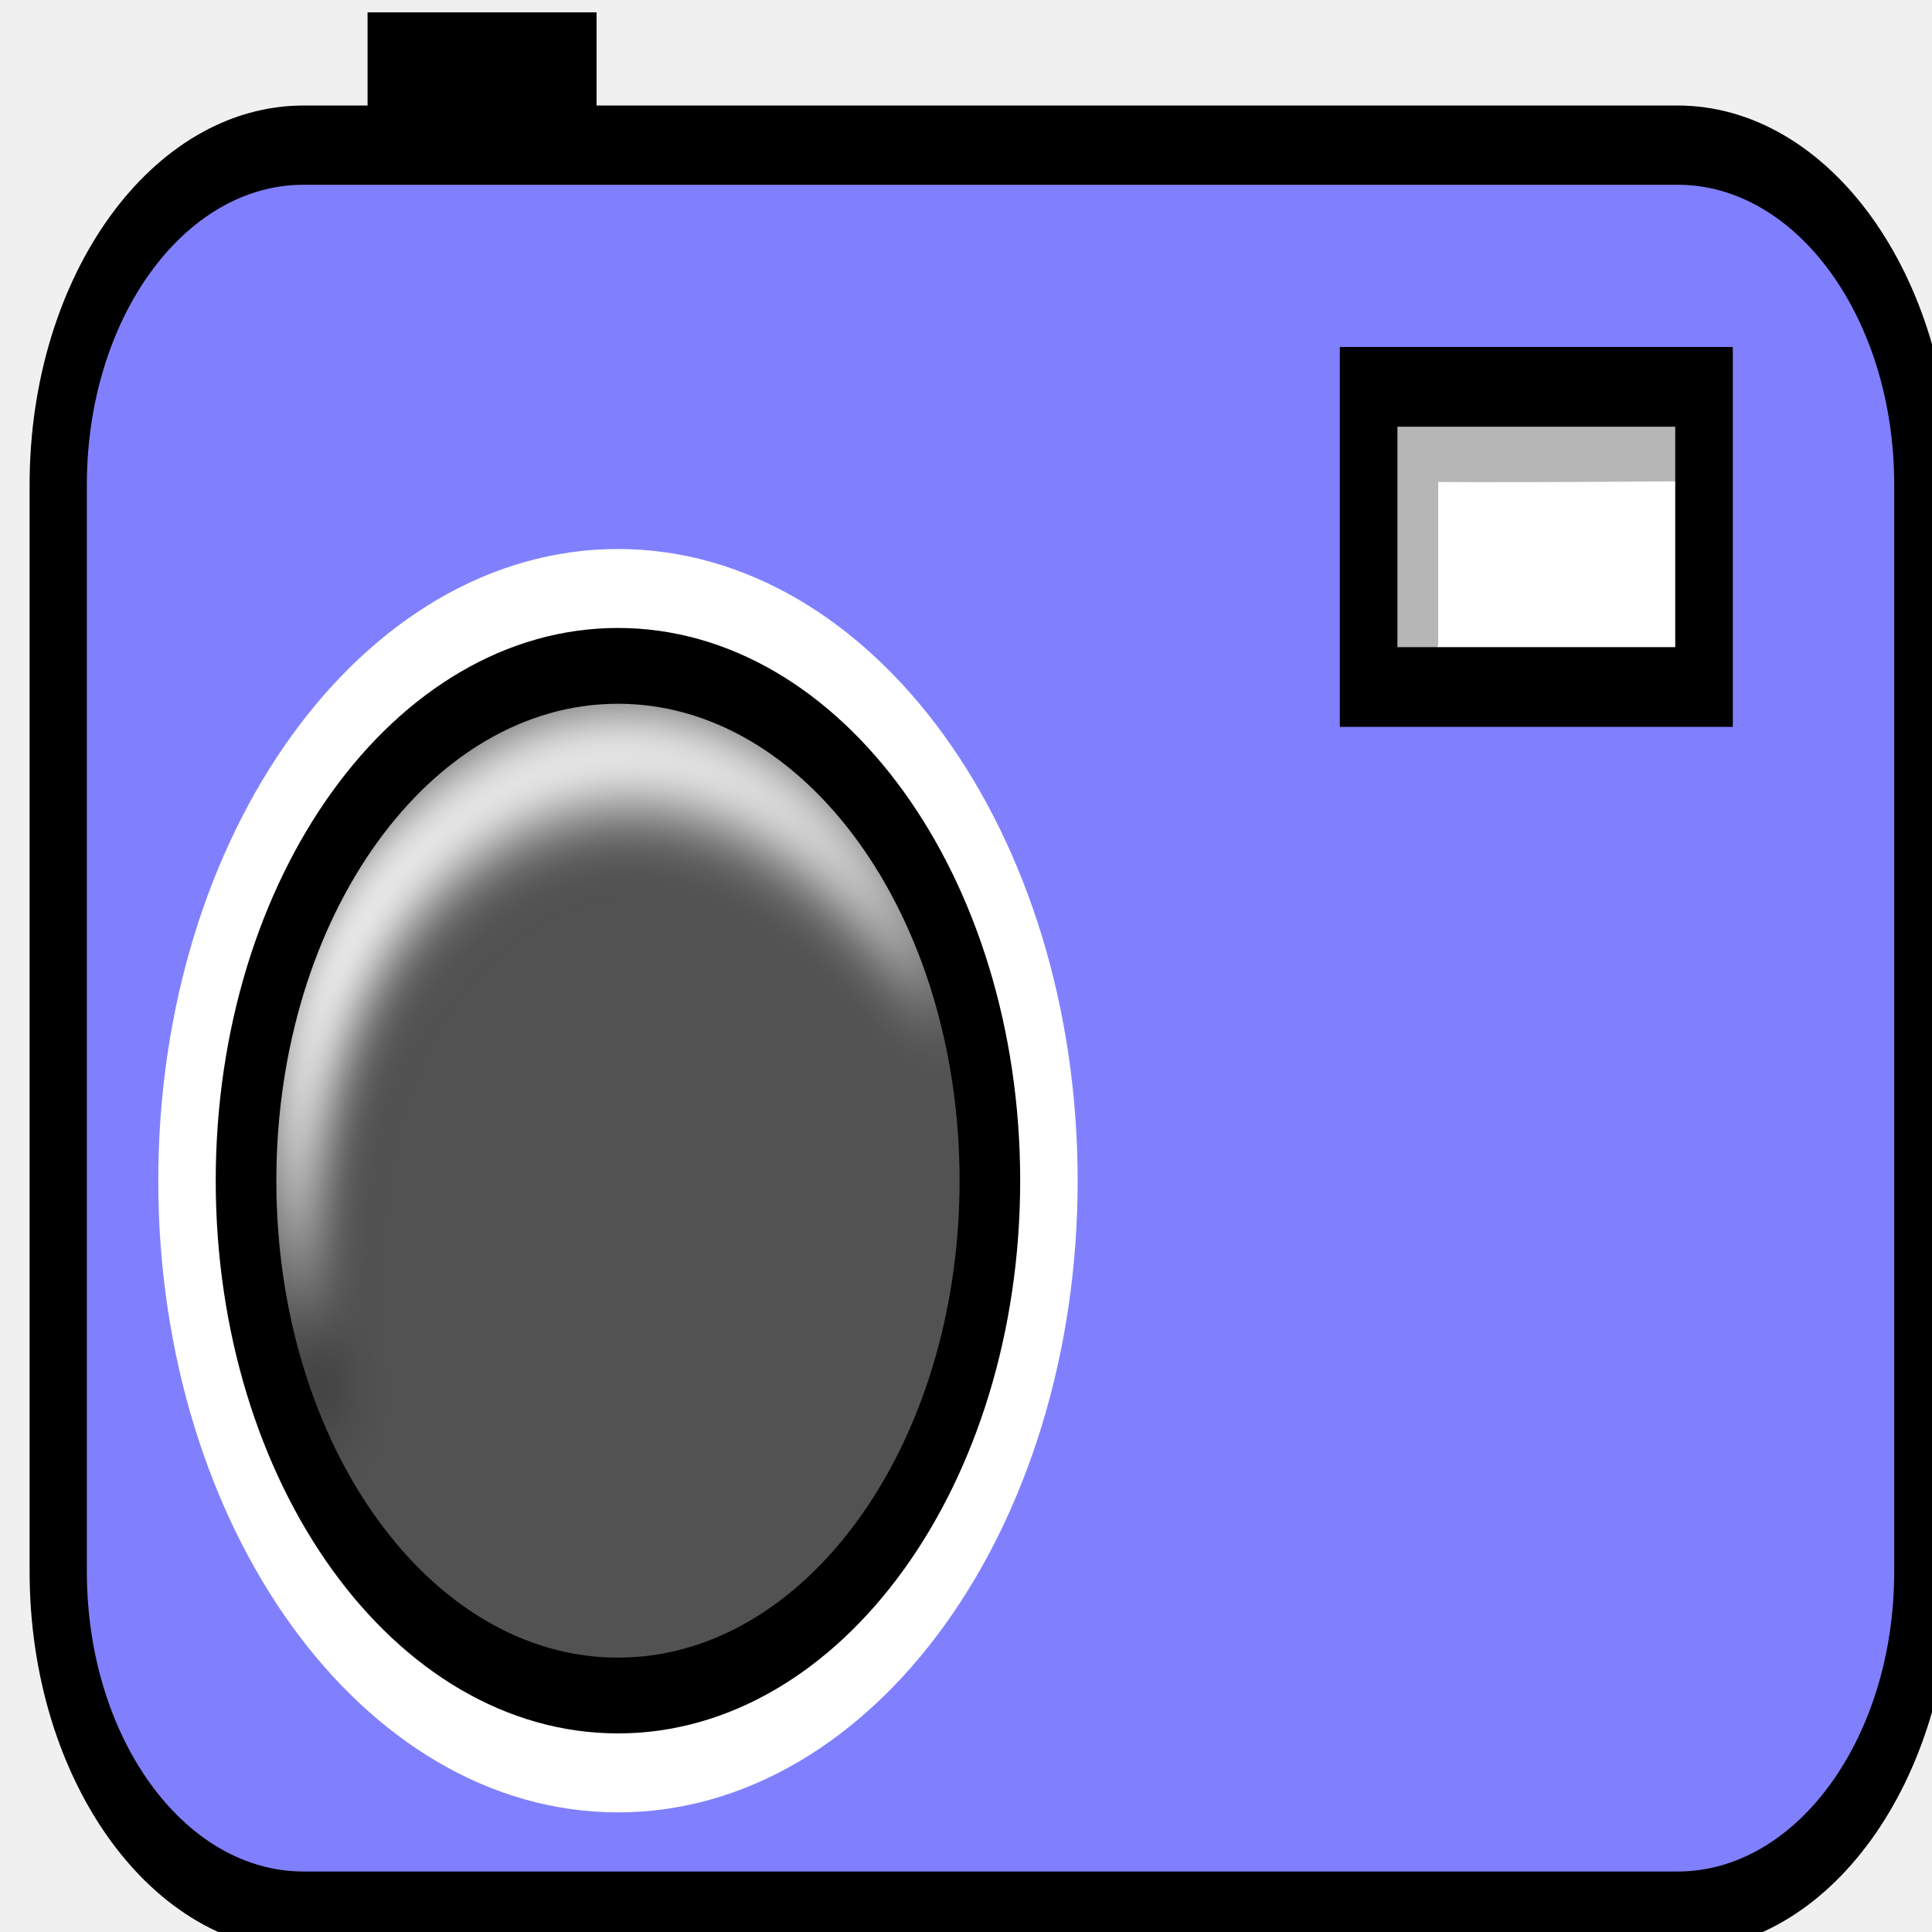
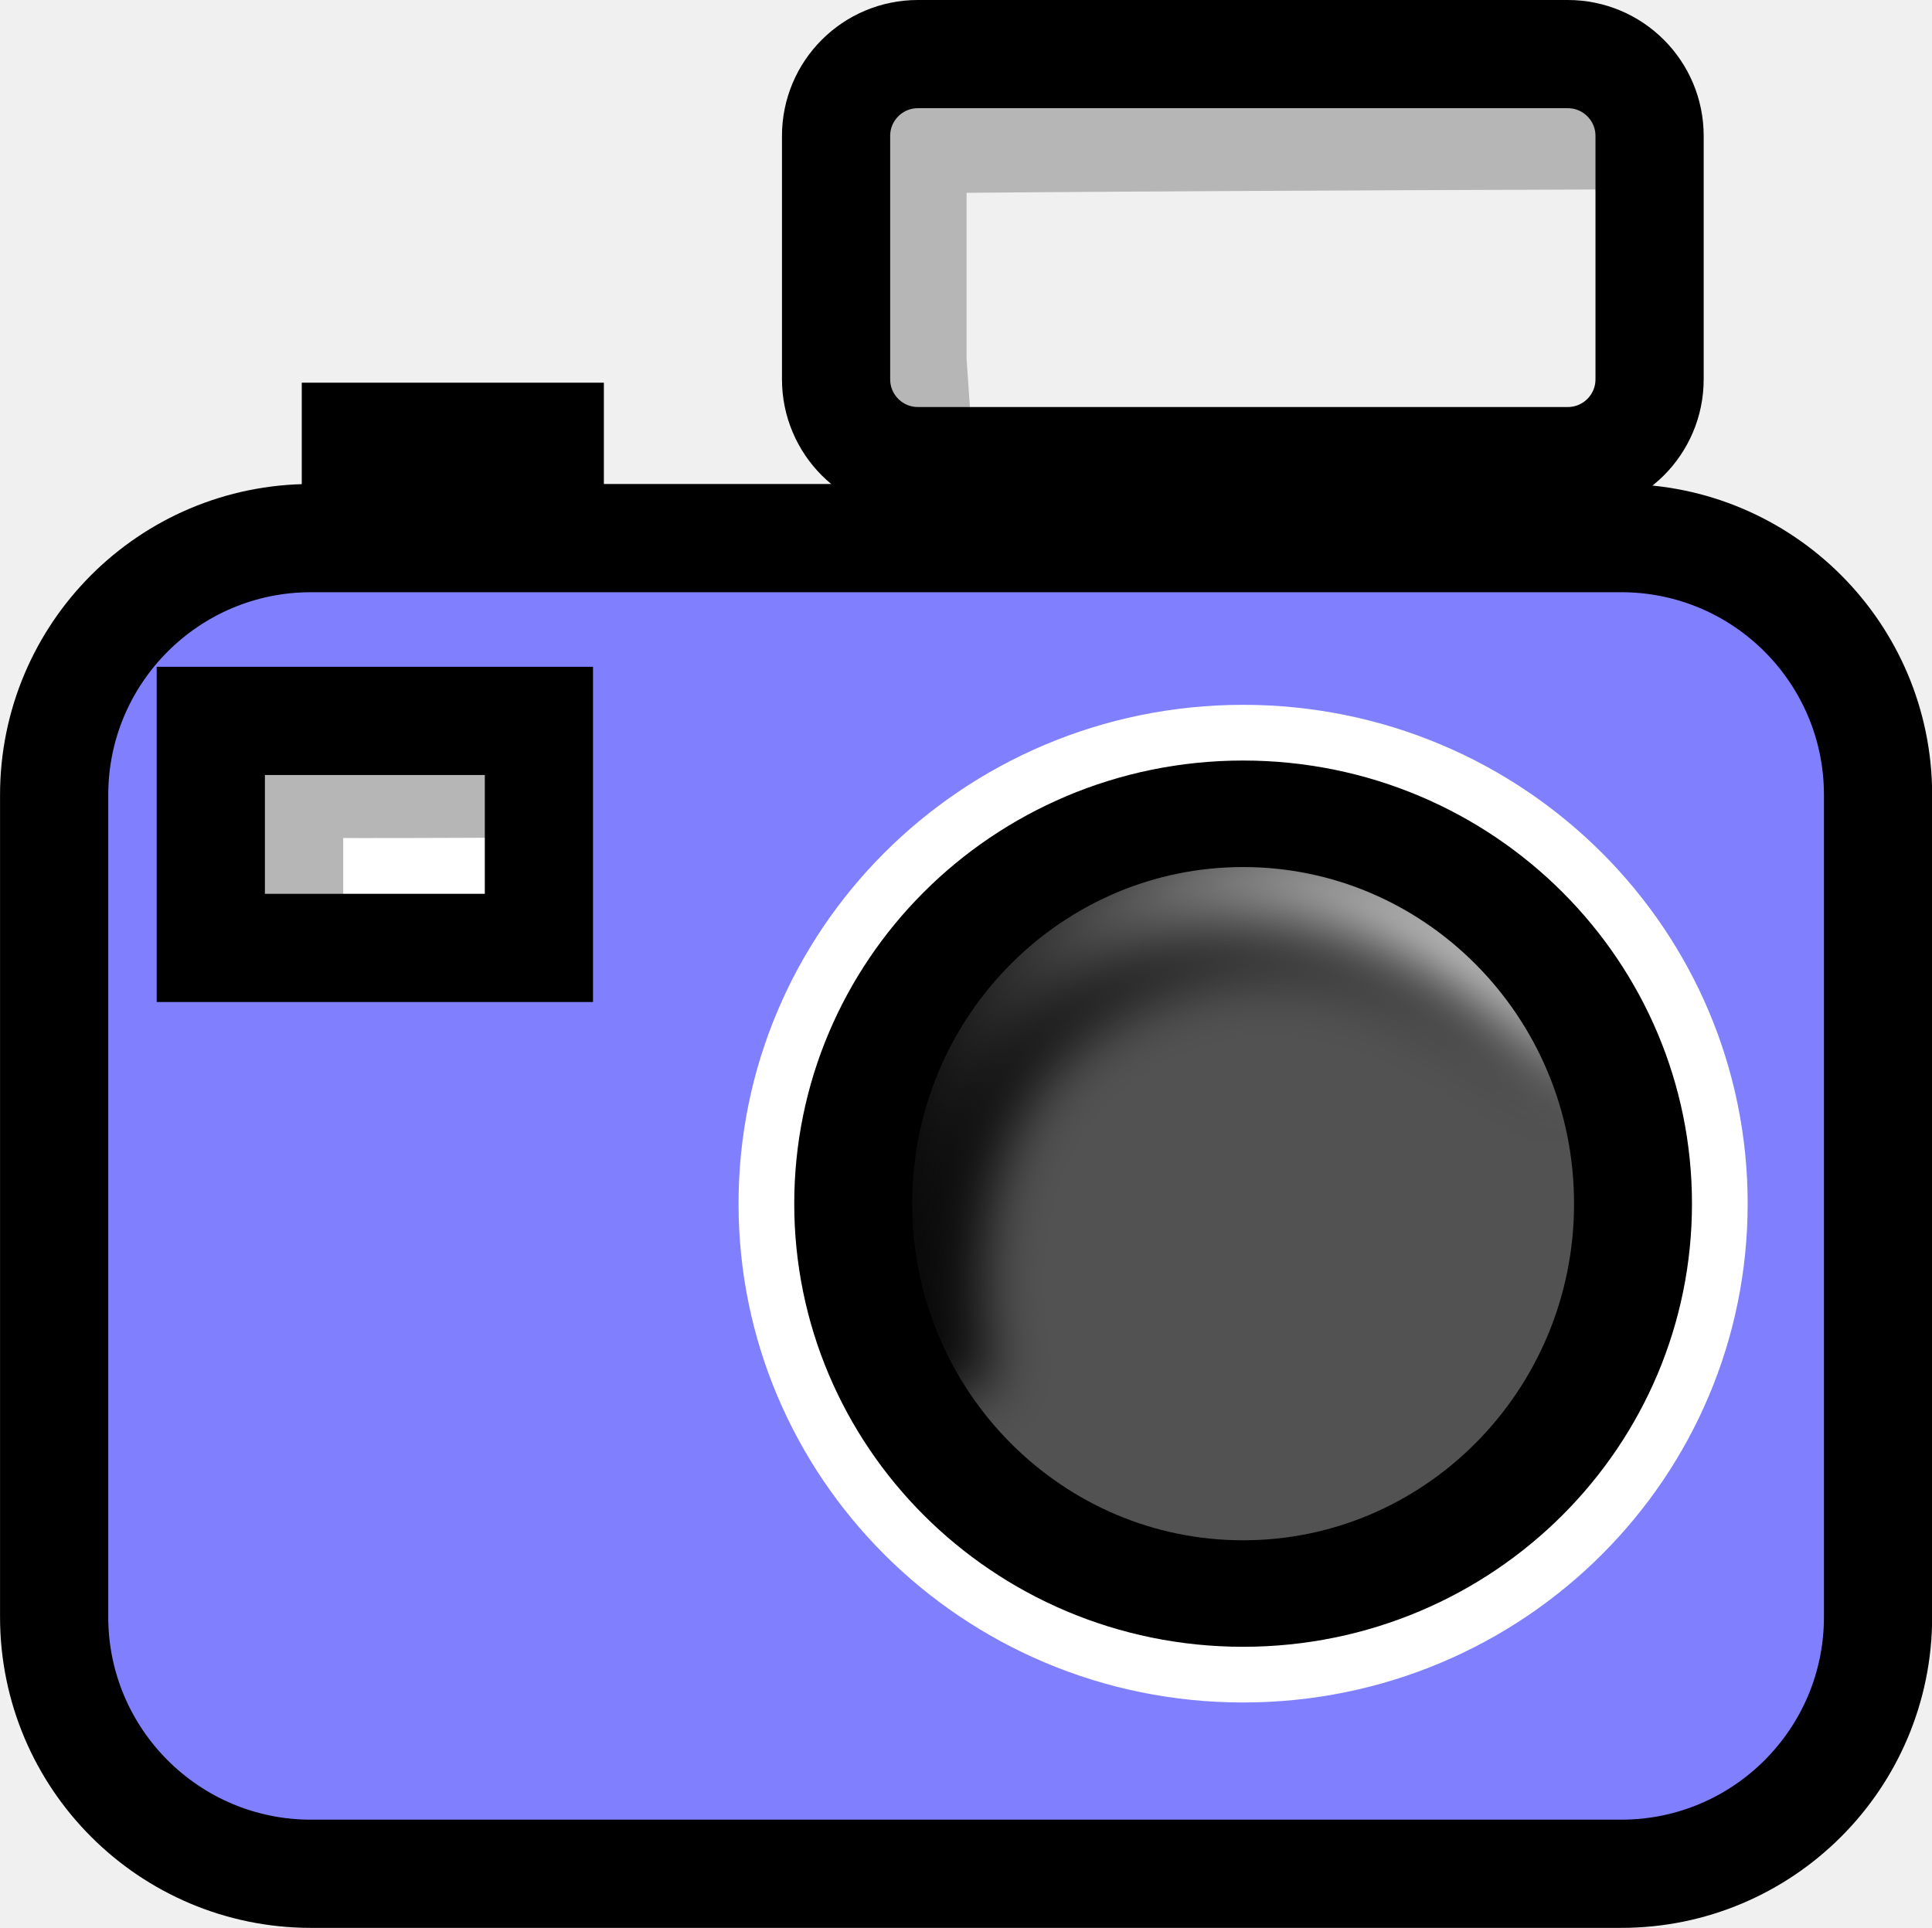
- <svg xmlns="http://www.w3.org/2000/svg" xmlns:xlink="http://www.w3.org/1999/xlink" width="16" height="16" id="svg2" version="1.1">
+ <svg xmlns="http://www.w3.org/2000/svg" xmlns:xlink="http://www.w3.org/1999/xlink" width="16.033" height="16" id="svg2" version="1.1">
  <defs id="defs4">
+     <filter height="1.241" y="-0.12" width="1.184" x="-0.092" id="filter4086" color-interpolation-filters="sRGB">
+       <feGaussianBlur id="feGaussianBlur4088" stdDeviation="2.287" />
+     </filter>
+     <linearGradient gradientUnits="userSpaceOnUse" y2="633.072" x2="399.01" y1="633.072" x1="339.419" id="linearGradient4076" xlink:href="#linearGradient4070" />
    <linearGradient id="linearGradient4070">
-       <stop style="stop-color:#000000;stop-opacity:1;" offset="0" id="stop4072" />
-       <stop style="stop-color:#000000;stop-opacity:0;" offset="1" id="stop4074" />
+       <stop id="stop4072" offset="0" style="stop-color:#000000;stop-opacity:1;" />
+       <stop id="stop4074" offset="1" style="stop-color:#000000;stop-opacity:0;" />
    </linearGradient>
-     <linearGradient xlink:href="#linearGradient4070" id="linearGradient4076" x1="339.419" y1="633.072" x2="399.01" y2="633.072" gradientUnits="userSpaceOnUse" />
-     <filter id="filter4086" x="-0.092" width="1.184" y="-0.12" height="1.241" color-interpolation-filters="sRGB">
-       <feGaussianBlur stdDeviation="2.287" id="feGaussianBlur4088" />
-     </filter>
-     <linearGradient xlink:href="#linearGradient4070" id="linearGradient4144" gradientUnits="userSpaceOnUse" x1="339.419" y1="633.072" x2="399.01" y2="633.072" />
+     <linearGradient xlink:href="#linearGradient4070" id="linearGradient3109" gradientUnits="userSpaceOnUse" x1="339.419" y1="633.072" x2="399.01" y2="633.072" />
+     <linearGradient xlink:href="#linearGradient4070" id="linearGradient3013" gradientUnits="userSpaceOnUse" x1="339.419" y1="633.072" x2="399.01" y2="633.072" />
+     <linearGradient xlink:href="#linearGradient4070" id="linearGradient3026" gradientUnits="userSpaceOnUse" x1="339.419" y1="633.072" x2="399.01" y2="633.072" />
  </defs>
-   <g id="layer1" transform="translate(0,-1036.362)">
-     <g id="g4133" transform="matrix(0.09481893,0,0,0.1312518,-29.99531,962.0655)">
-       <rect ry="21.429" y="575.219" x="321.429" height="111.429" width="162.857" id="rect3989" style="fill:#8080ff;fill-opacity:1;stroke:#000000;stroke-width:5;stroke-miterlimit:4;stroke-opacity:1;stroke-dasharray:none" />
-       <path transform="matrix(1.20994,0,0,1.092994,-56.39333,75.36295)" d="m 383.353,517.108 c 0,18.759 -13.737,33.966 -30.683,33.966 -16.946,0 -30.683,-15.207 -30.683,-33.966 0,-18.759 13.737,-33.966 30.683,-33.966 16.946,0 30.683,15.207 30.683,33.966 z" id="path3917" style="fill:#525252;fill-opacity:1;stroke:none" />
-       <path id="path4032" d="m 344.972,655.877 c -12.59,-24.201 -1.988,-36.966 14.01,-43.397 18.177,-7.307 36.289,4.699 40.029,18.152 0,0 -17.918,-20.743 -39.028,-10.745 -21.565,10.214 -15.011,35.991 -15.011,35.991 z" style="fill:#ffffff;fill-opacity:1;stroke:url(#linearGradient4144);filter:url(#filter4086)" />
-       <path transform="matrix(1.20994,0,0,1.092994,-56.39333,75.36295)" d="m 383.353,517.108 c 0,18.759 -13.737,33.966 -30.683,33.966 -16.946,0 -30.683,-15.207 -30.683,-33.966 0,-18.759 13.737,-33.966 30.683,-33.966 16.946,0 30.683,15.207 30.683,33.966 z" id="path3917-0" style="fill:none;stroke:#ffffff;stroke-width:5;stroke-miterlimit:4;stroke-opacity:1;stroke-dasharray:none" />
-       <path transform="matrix(1.058697,0,0,0.9563696,-3.05475,146.0124)" d="m 383.353,517.108 c 0,18.759 -13.737,33.966 -30.683,33.966 -16.946,0 -30.683,-15.207 -30.683,-33.966 0,-18.759 13.737,-33.966 30.683,-33.966 16.946,0 30.683,15.207 30.683,33.966 z" id="path3917-0-1" style="fill:none;stroke:#000000;stroke-width:5;stroke-miterlimit:4;stroke-opacity:1;stroke-dasharray:none" />
-       <rect rx="0" ry="9.47" y="590.596" x="435.881" height="18.94" width="29.294" id="rect4090-9" style="fill:#ffffff;fill-opacity:1;stroke:none" />
-       <path id="path4092" d="m 462.981,594.01 c -22.7,0.121 -23.44,0 -23.44,0 l 0,12.363 -0.247,0.97" style="fill:none;stroke:#b6b6b6;stroke-width:4.842;stroke-linecap:butt;stroke-linejoin:miter;stroke-miterlimit:4;stroke-opacity:1;stroke-dasharray:none" />
-       <rect rx="0" ry="9.47" y="590.47" x="435.881" height="18.94" width="29.294" id="rect4090" style="fill:none;stroke:#000000;stroke-width:5.031;stroke-miterlimit:4;stroke-opacity:1;stroke-dasharray:none" />
-       <rect rx="0" ry="3.657" y="568.182" x="349.79" height="7.314" width="17.314" id="rect4112" style="fill:#000000;fill-opacity:1;stroke:#000000;stroke-width:2.686;stroke-miterlimit:4;stroke-opacity:1;stroke-dasharray:none" />
-     </g>
+   <g id="layer1" transform="translate(0.1423132,-1036.404)">
+     <rect style="fill:#8080ff;fill-opacity:1;stroke:#000000;stroke-width:0.898;stroke-miterlimit:4;stroke-opacity:1;stroke-dasharray:none" id="rect3989" width="15.136" height="11.085" x="0.307" y="1040.87" ry="2.132" />
+     <path style="fill:#525252;fill-opacity:1;stroke:none" id="path3917" d="m 383.353,517.108 c 0,18.759 -13.737,33.966 -30.683,33.966 -16.946,0 -30.683,-15.207 -30.683,-33.966 0,-18.759 13.737,-33.966 30.683,-33.966 16.946,0 30.683,15.207 30.683,33.966 z" transform="matrix(0.1205196,0,0,0.1088708,-32.32981,990.0955)" />
+     <path style="fill:#ffffff;fill-opacity:1;stroke:url(#linearGradient3026);stroke-width:9.338;stroke-miterlimit:4;stroke-dasharray:none;filter:url(#filter4086)" d="m 344.972,655.877 c -12.59,-24.201 -1.988,-36.966 14.01,-43.397 18.177,-7.307 36.289,4.699 40.029,18.152 0,0 -17.918,-20.743 -39.028,-10.745 -21.565,10.214 -15.011,35.991 -15.011,35.991 z" id="path4032" transform="matrix(0.0996079,0,0,0.09960789,-26.71258,982.5888)" />
+     <path style="fill:none;stroke:#ffffff;stroke-width:8.12;stroke-miterlimit:4;stroke-opacity:1;stroke-dasharray:none" id="path3917-0" d="m 383.353,517.108 c 0,18.759 -13.737,33.966 -30.683,33.966 -16.946,0 -30.683,-15.207 -30.683,-33.966 0,-18.759 13.737,-33.966 30.683,-33.966 16.946,0 30.683,15.207 30.683,33.966 z" transform="matrix(0.1205196,0,0,0.1088708,-32.32981,990.0955)" />
+     <path style="fill:none;stroke:#000000;stroke-width:9.28;stroke-miterlimit:4;stroke-opacity:1;stroke-dasharray:none" id="path3917-0-1" d="m 383.353,517.108 c 0,18.759 -13.737,33.966 -30.683,33.966 -16.946,0 -30.683,-15.207 -30.683,-33.966 0,-18.759 13.737,-33.966 30.683,-33.966 16.946,0 30.683,15.207 30.683,33.966 z" transform="matrix(0.1054546,0,0,0.09526197,-27.01686,997.1328)" />
+     <rect style="fill:#ffffff;fill-opacity:1;stroke:none" id="rect4090-9" width="2.723" height="1.884" x="1.607" y="1042.399" ry="0.942" rx="0" />
+     <path style="fill:none;stroke:#b6b6b6;stroke-width:0.898;stroke-linecap:butt;stroke-linejoin:miter;stroke-miterlimit:4;stroke-opacity:1;stroke-dasharray:none" d="m 4.435,1042.905 c -2.11,0.012 -2.178,0 -2.178,0 l 0,1.23 -0.023,0.096" id="path4092" />
+     <rect style="fill:none;stroke:#000000;stroke-width:0.898;stroke-miterlimit:4;stroke-opacity:1;stroke-dasharray:none" id="rect4090" width="2.723" height="1.884" x="1.607" y="1042.387" ry="0.942" rx="0" />
+     <rect style="fill:#000000;fill-opacity:1;stroke:#000000;stroke-width:0.898;stroke-miterlimit:4;stroke-opacity:1;stroke-dasharray:none" id="rect4112" width="1.609" height="0.728" x="2.811" y="1040.029" ry="0.364" rx="0" />
+     <path style="fill:none;stroke:#b6b6b6;stroke-width:0.898;stroke-linecap:butt;stroke-linejoin:miter;stroke-miterlimit:4;stroke-opacity:1;stroke-dasharray:none" d="m 13.285,1037.527 c -5.13,0.018 -5.855,0.034 -5.855,0.034 l 0,1.835 0.037,0.542" id="path4092-0" />
+     <rect style="fill:none;stroke:#000000;stroke-width:0.898;stroke-miterlimit:4;stroke-opacity:1;stroke-dasharray:none" id="rect3111" width="6.751" height="3.378" x="6.796" y="1036.853" ry="0.679" />
  </g>
</svg>
